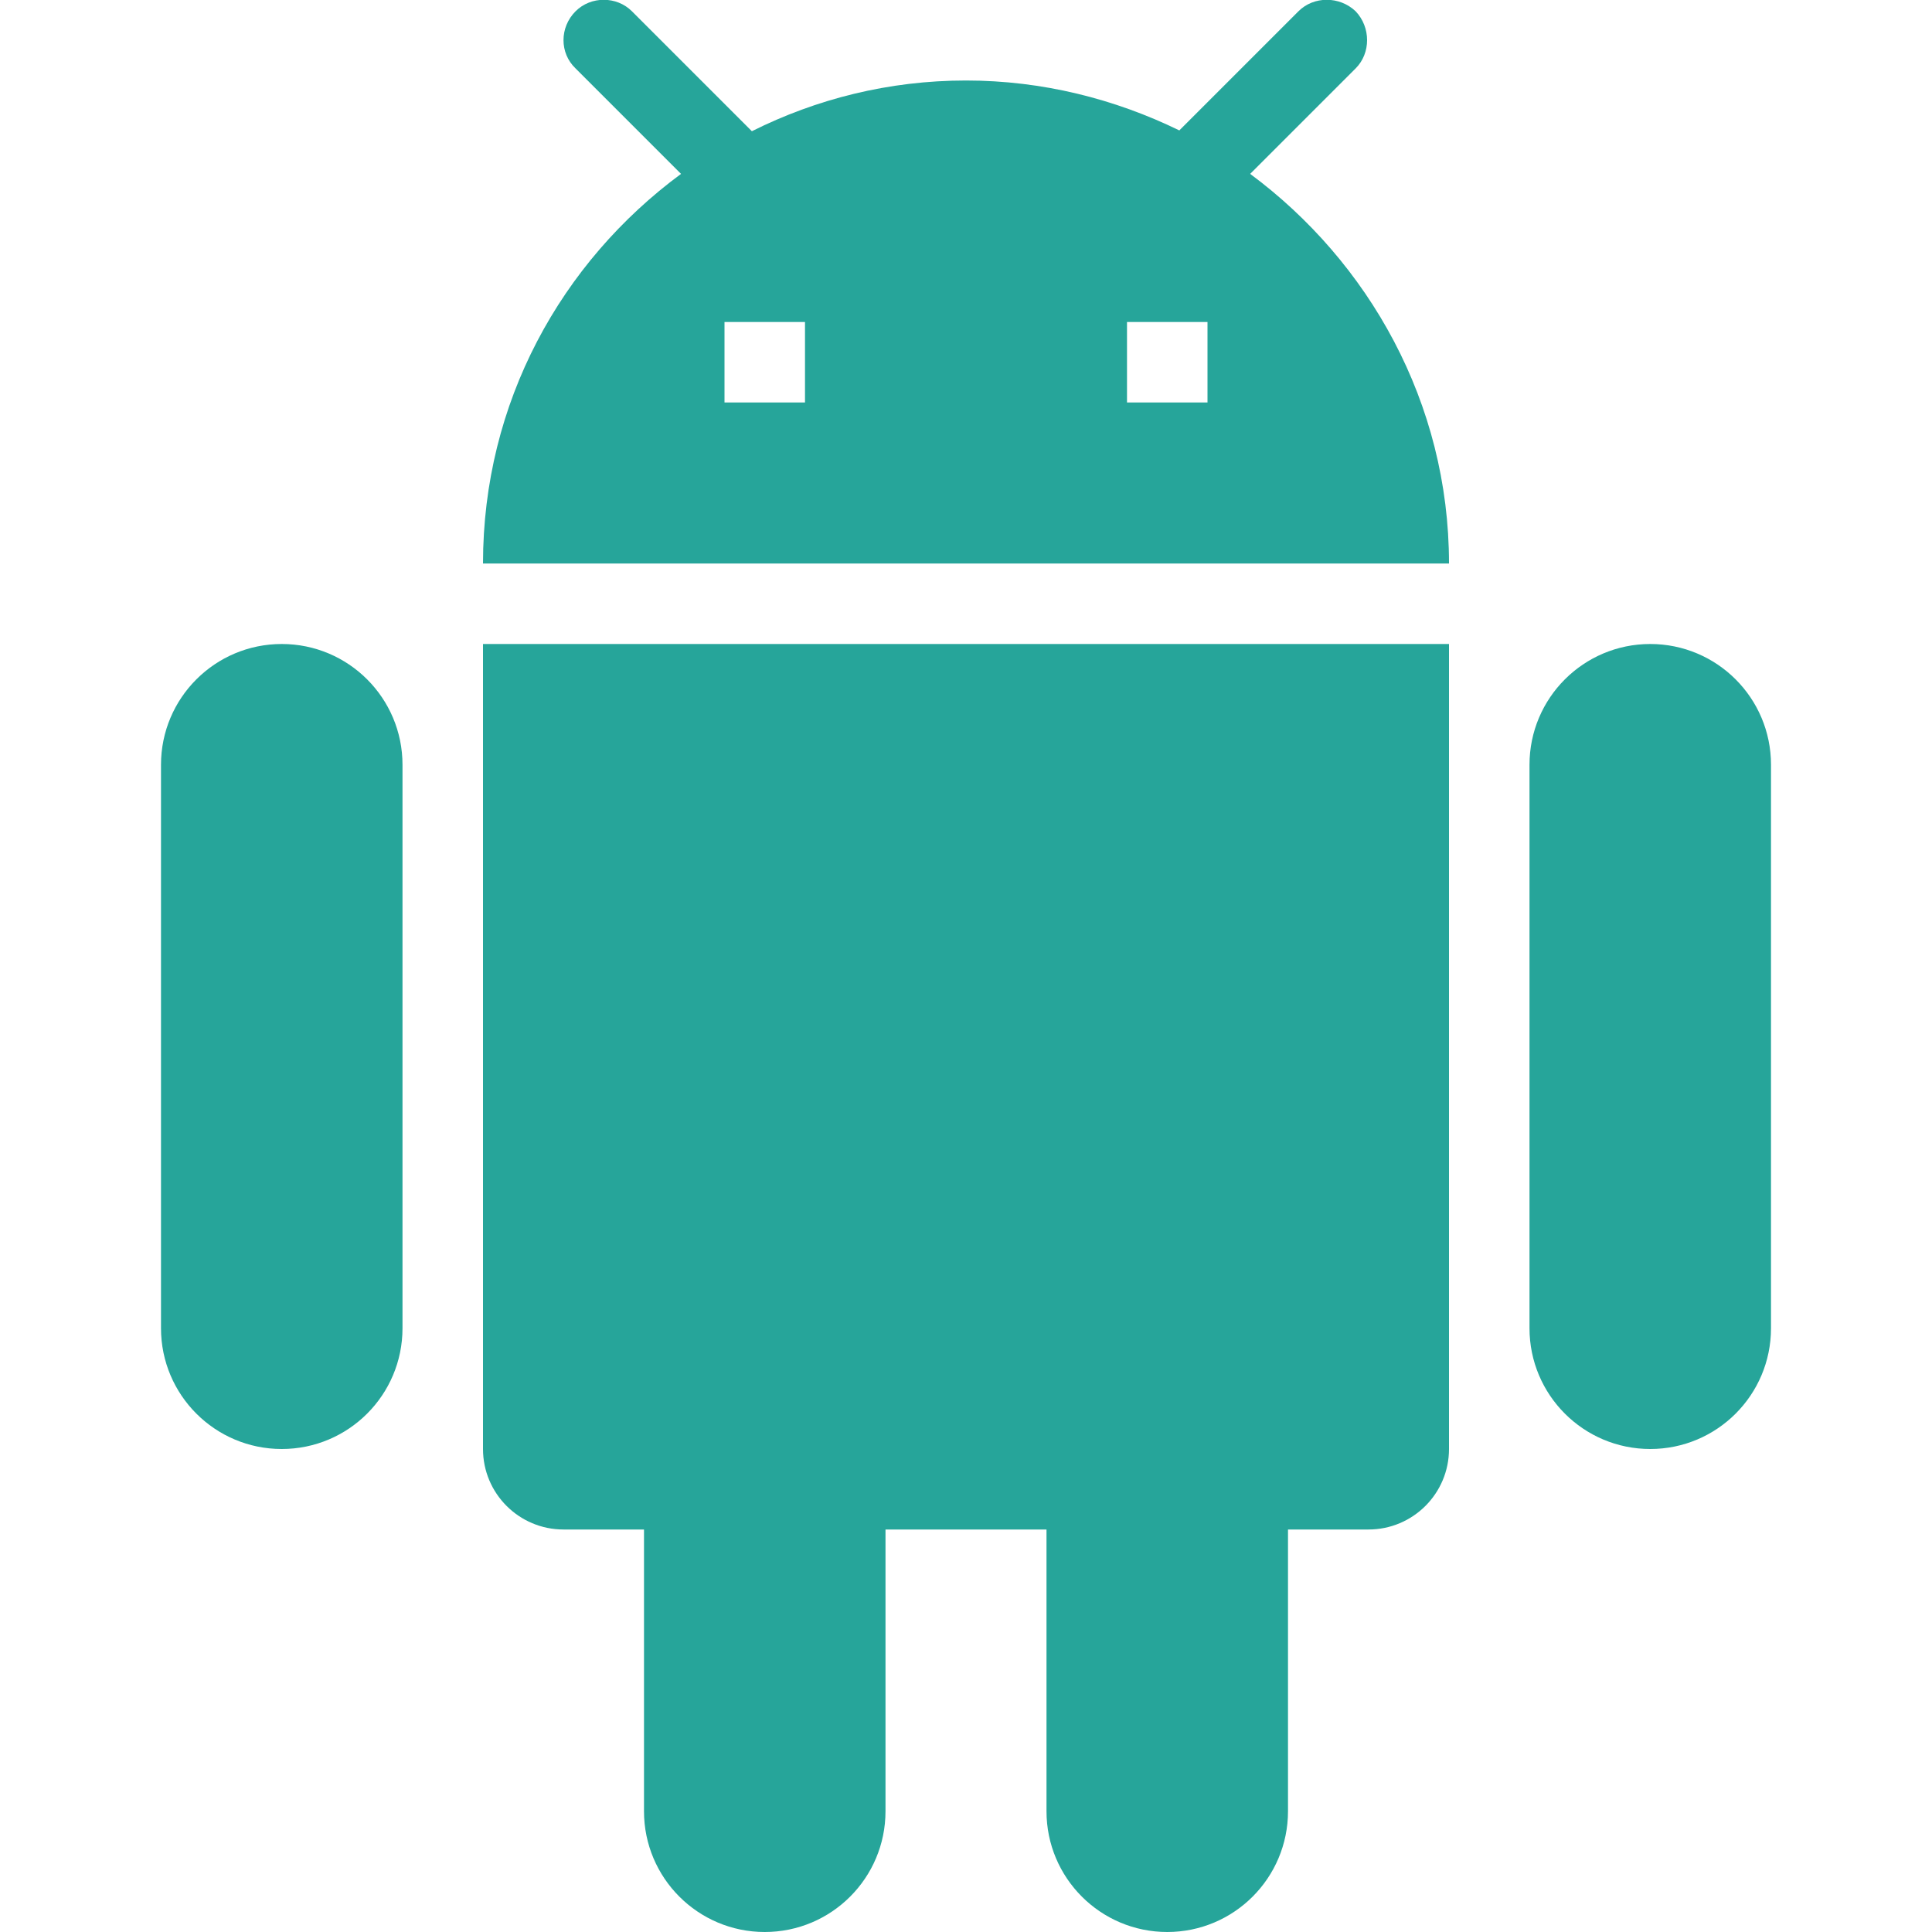
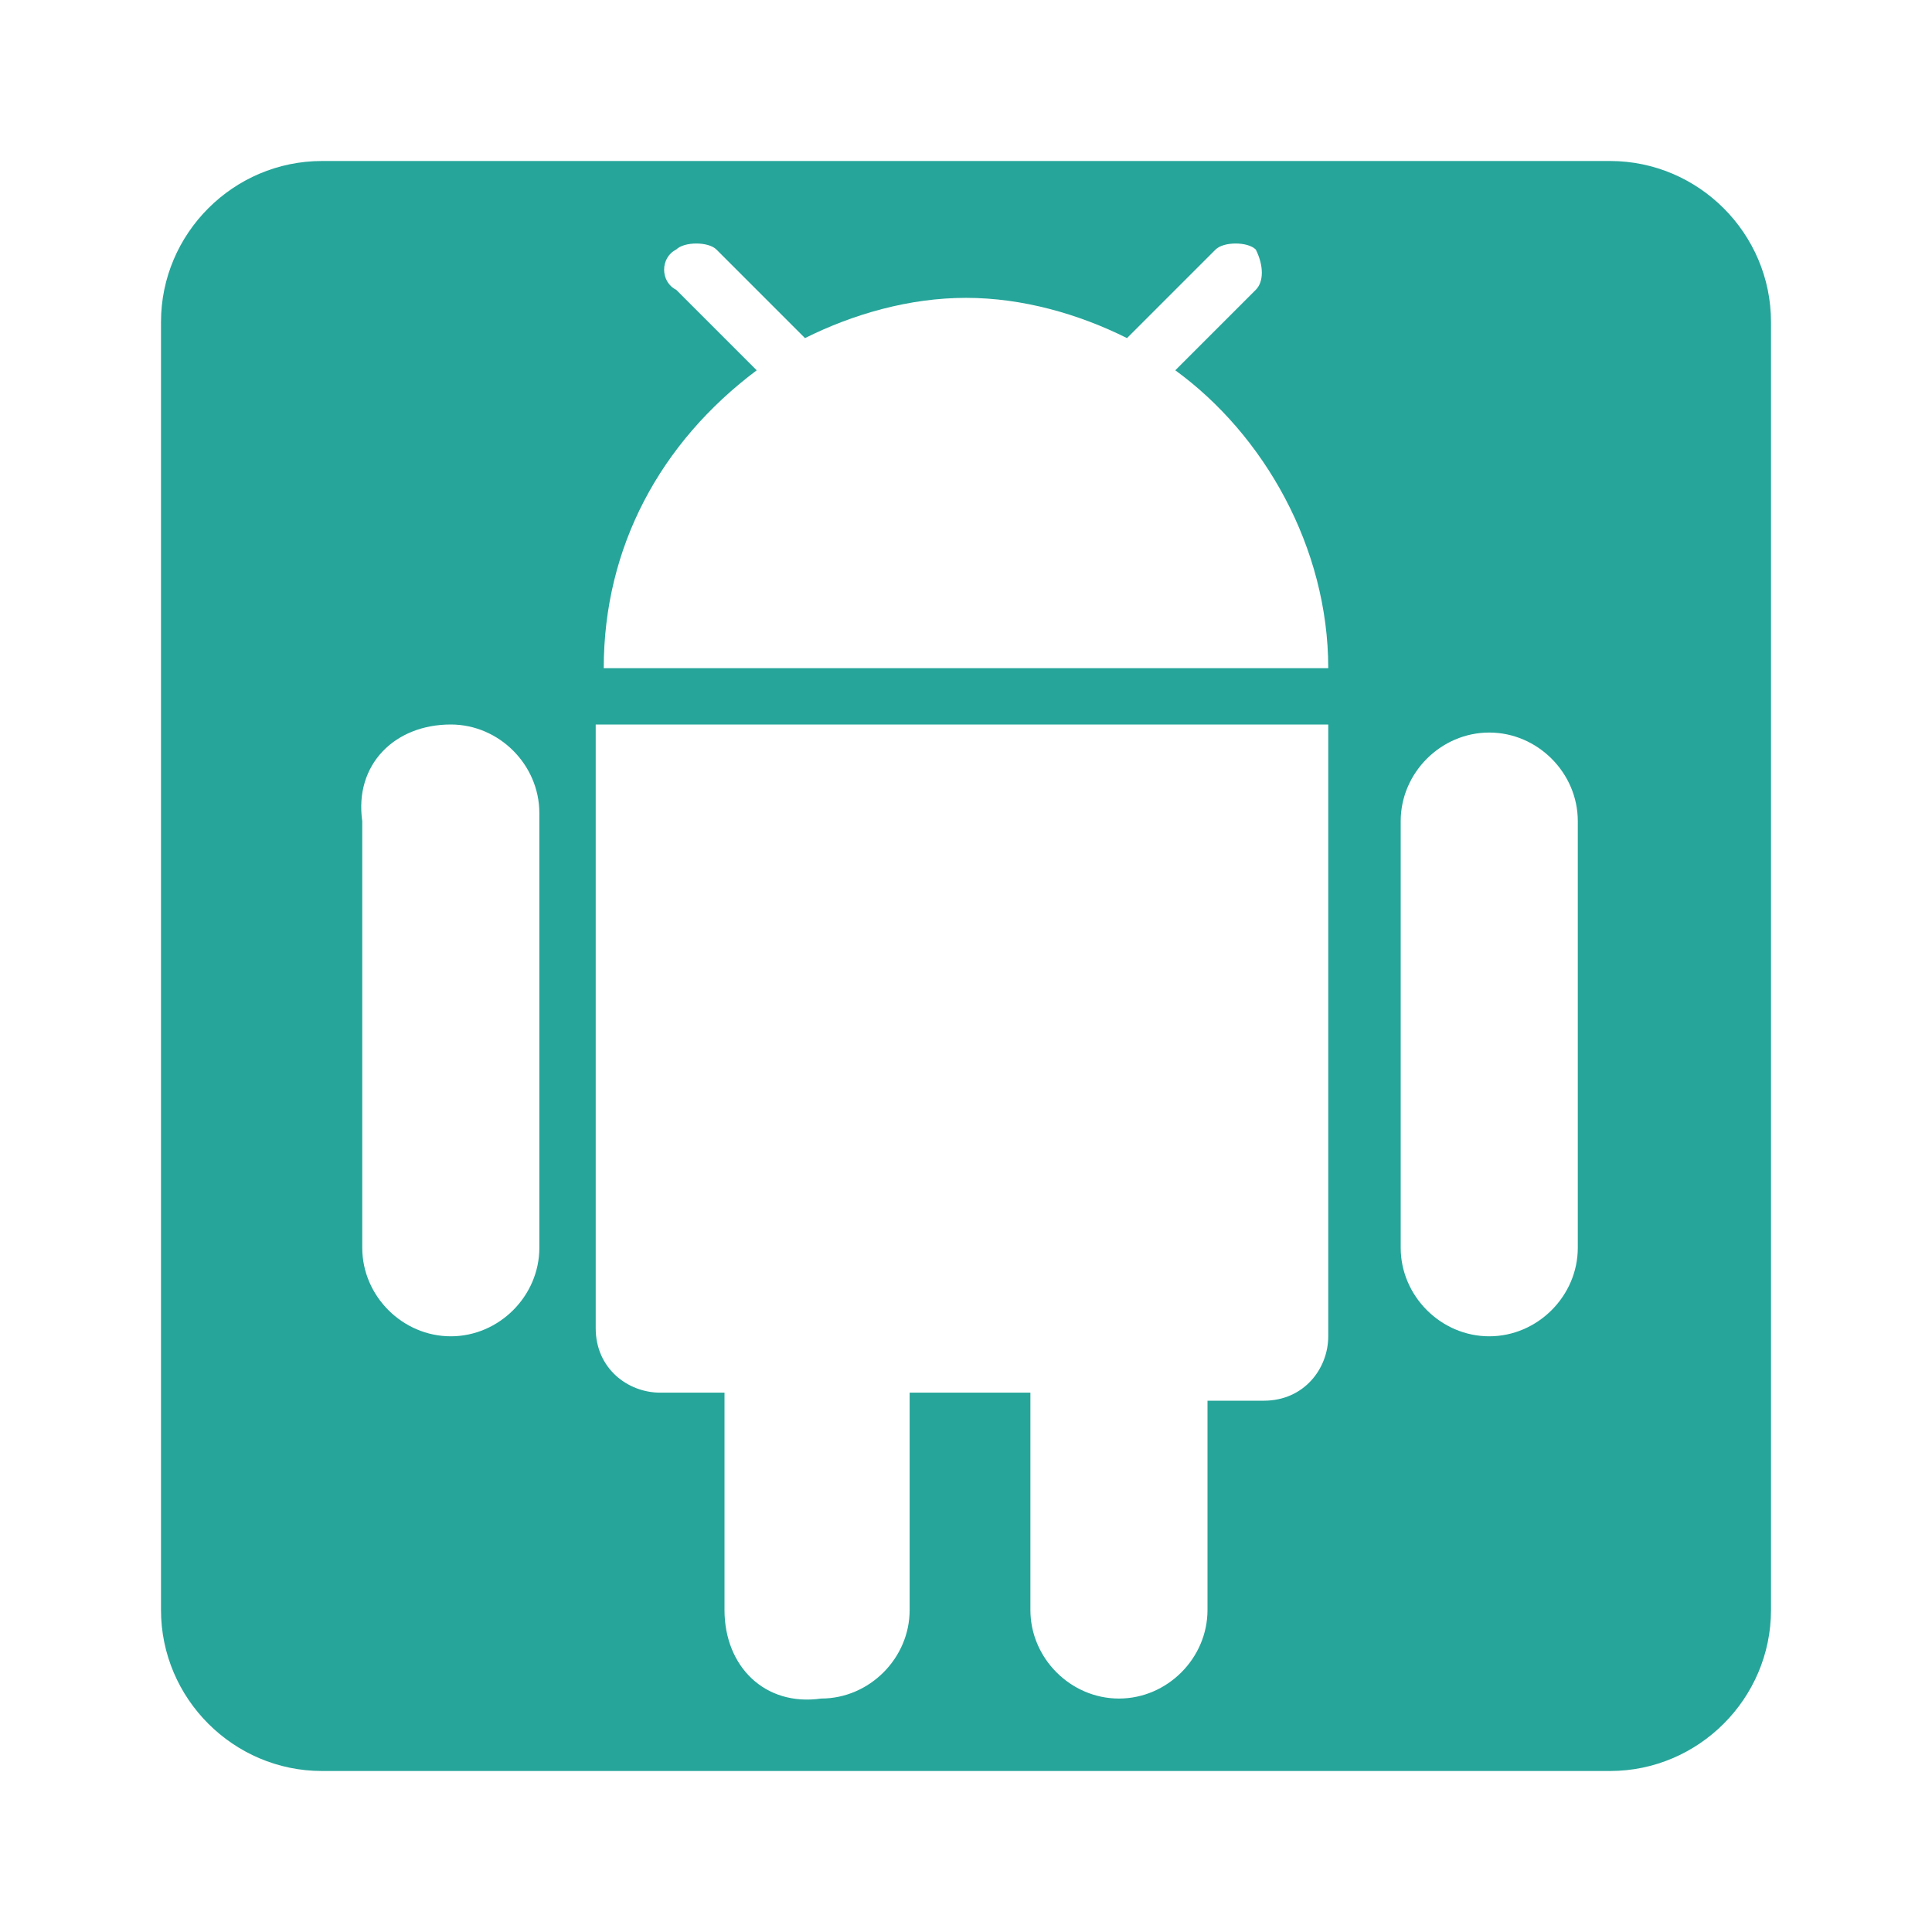
- <svg xmlns="http://www.w3.org/2000/svg" version="1.1" width="24" height="24" viewBox="0 0 24 24">
-   <path fill="#26a59a" d="M15,5H14V4H15M10,5H9V4H10M15.53,2.16L16.84,0.85C17.03,0.66 17.03,0.34 16.84,0.14C16.64,-0.05 16.32,-0.05 16.13,0.14L14.65,1.62C13.85,1.23 12.95,1 12,1C11.04,1 10.14,1.23 9.34,1.63L7.85,0.14C7.66,-0.05 7.34,-0.05 7.15,0.14C6.95,0.34 6.95,0.66 7.15,0.85L8.46,2.16C6.97,3.26 6,5 6,7H18C18,5 17,3.25 15.53,2.16M20.5,8A1.5,1.5 0 0,0 19,9.5V16.5A1.5,1.5 0 0,0 20.5,18A1.5,1.5 0 0,0 22,16.5V9.5A1.5,1.5 0 0,0 20.5,8M3.5,8A1.5,1.5 0 0,0 2,9.5V16.5A1.5,1.5 0 0,0 3.5,18A1.5,1.5 0 0,0 5,16.5V9.5A1.5,1.5 0 0,0 3.5,8M6,18A1,1 0 0,0 7,19H8V22.5A1.5,1.5 0 0,0 9.5,24A1.5,1.5 0 0,0 11,22.5V19H13V22.5A1.5,1.5 0 0,0 14.5,24A1.5,1.5 0 0,0 16,22.5V19H17A1,1 0 0,0 18,18V8H6V18Z" />
+ <svg xmlns="http://www.w3.org/2000/svg" version="1.1" id="Layer_1" x="0px" y="0px" viewBox="0 0 24 24" enable-background="new 0 0 24 24" xml:space="preserve">
+   <path fill="#26A59A" d="M20,2H4C2.9,2,2,2.9,2,4v16c0,1.1,0.9,2,2,2h16c1.1,0,2-0.9,2-2V4C22,2.9,21.1,2,20,2z M6.7,15.5  c0,0.6-0.5,1.1-1.1,1.1c-0.6,0-1.1-0.5-1.1-1.1v-5.3C4.4,9.5,4.9,9,5.6,9c0.6,0,1.1,0.5,1.1,1.1V15.5z M16.5,16.6  c0,0.4-0.3,0.8-0.8,0.8H15V20c0,0.6-0.5,1.1-1.1,1.1c-0.6,0-1.1-0.5-1.1-1.1v-2.7h-1.5V20c0,0.6-0.5,1.1-1.1,1.1  C9.5,21.2,9,20.7,9,20v-2.7H8.2c-0.4,0-0.8-0.3-0.8-0.8V9h9.1V16.6z M7.5,8.3c0-1.5,0.7-2.8,1.9-3.7l-1-1c-0.2-0.1-0.2-0.4,0-0.5  c0.1-0.1,0.4-0.1,0.5,0L10,4.2c0.6-0.3,1.3-0.5,2-0.5c0.7,0,1.4,0.2,2,0.5l1.1-1.1c0.1-0.1,0.4-0.1,0.5,0c0.1,0.2,0.1,0.4,0,0.5  l-1,1c1.1,0.8,1.9,2.2,1.9,3.7H7.5z M19.6,15.5c0,0.6-0.5,1.1-1.1,1.1c-0.6,0-1.1-0.5-1.1-1.1v-5.3c0-0.6,0.5-1.1,1.1-1.1  c0.6,0,1.1,0.5,1.1,1.1V15.5z" />
</svg>
